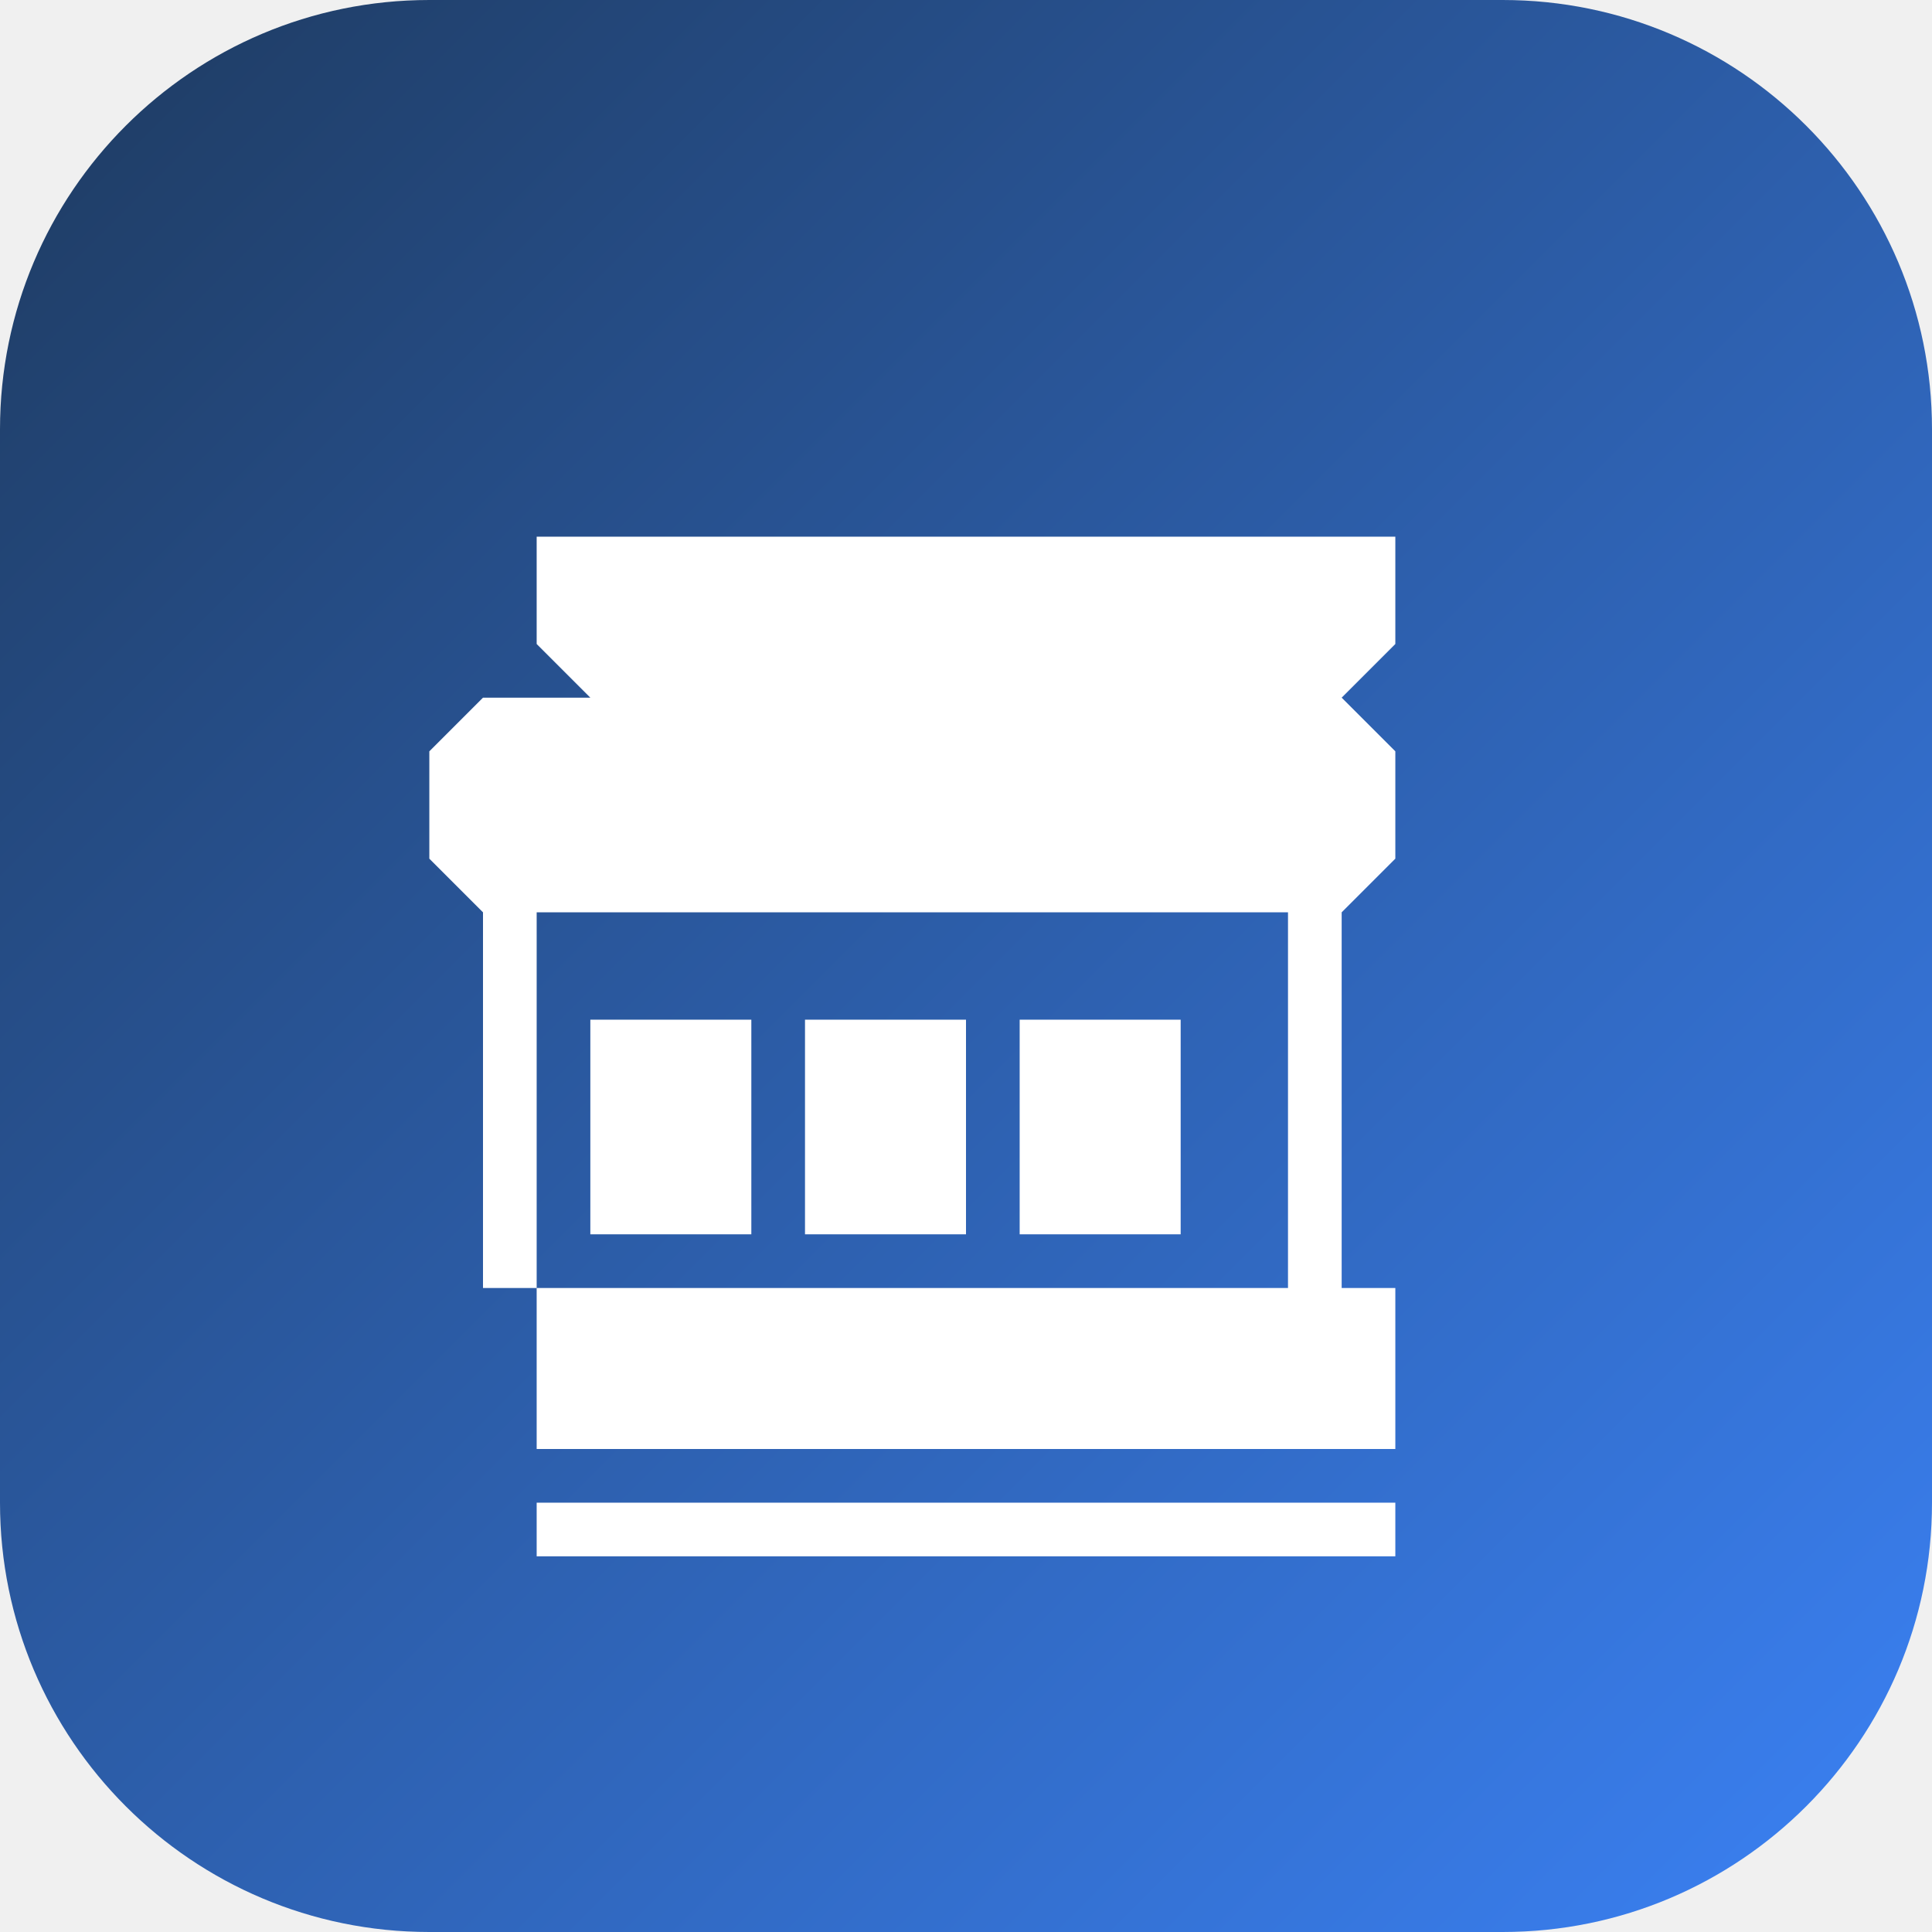
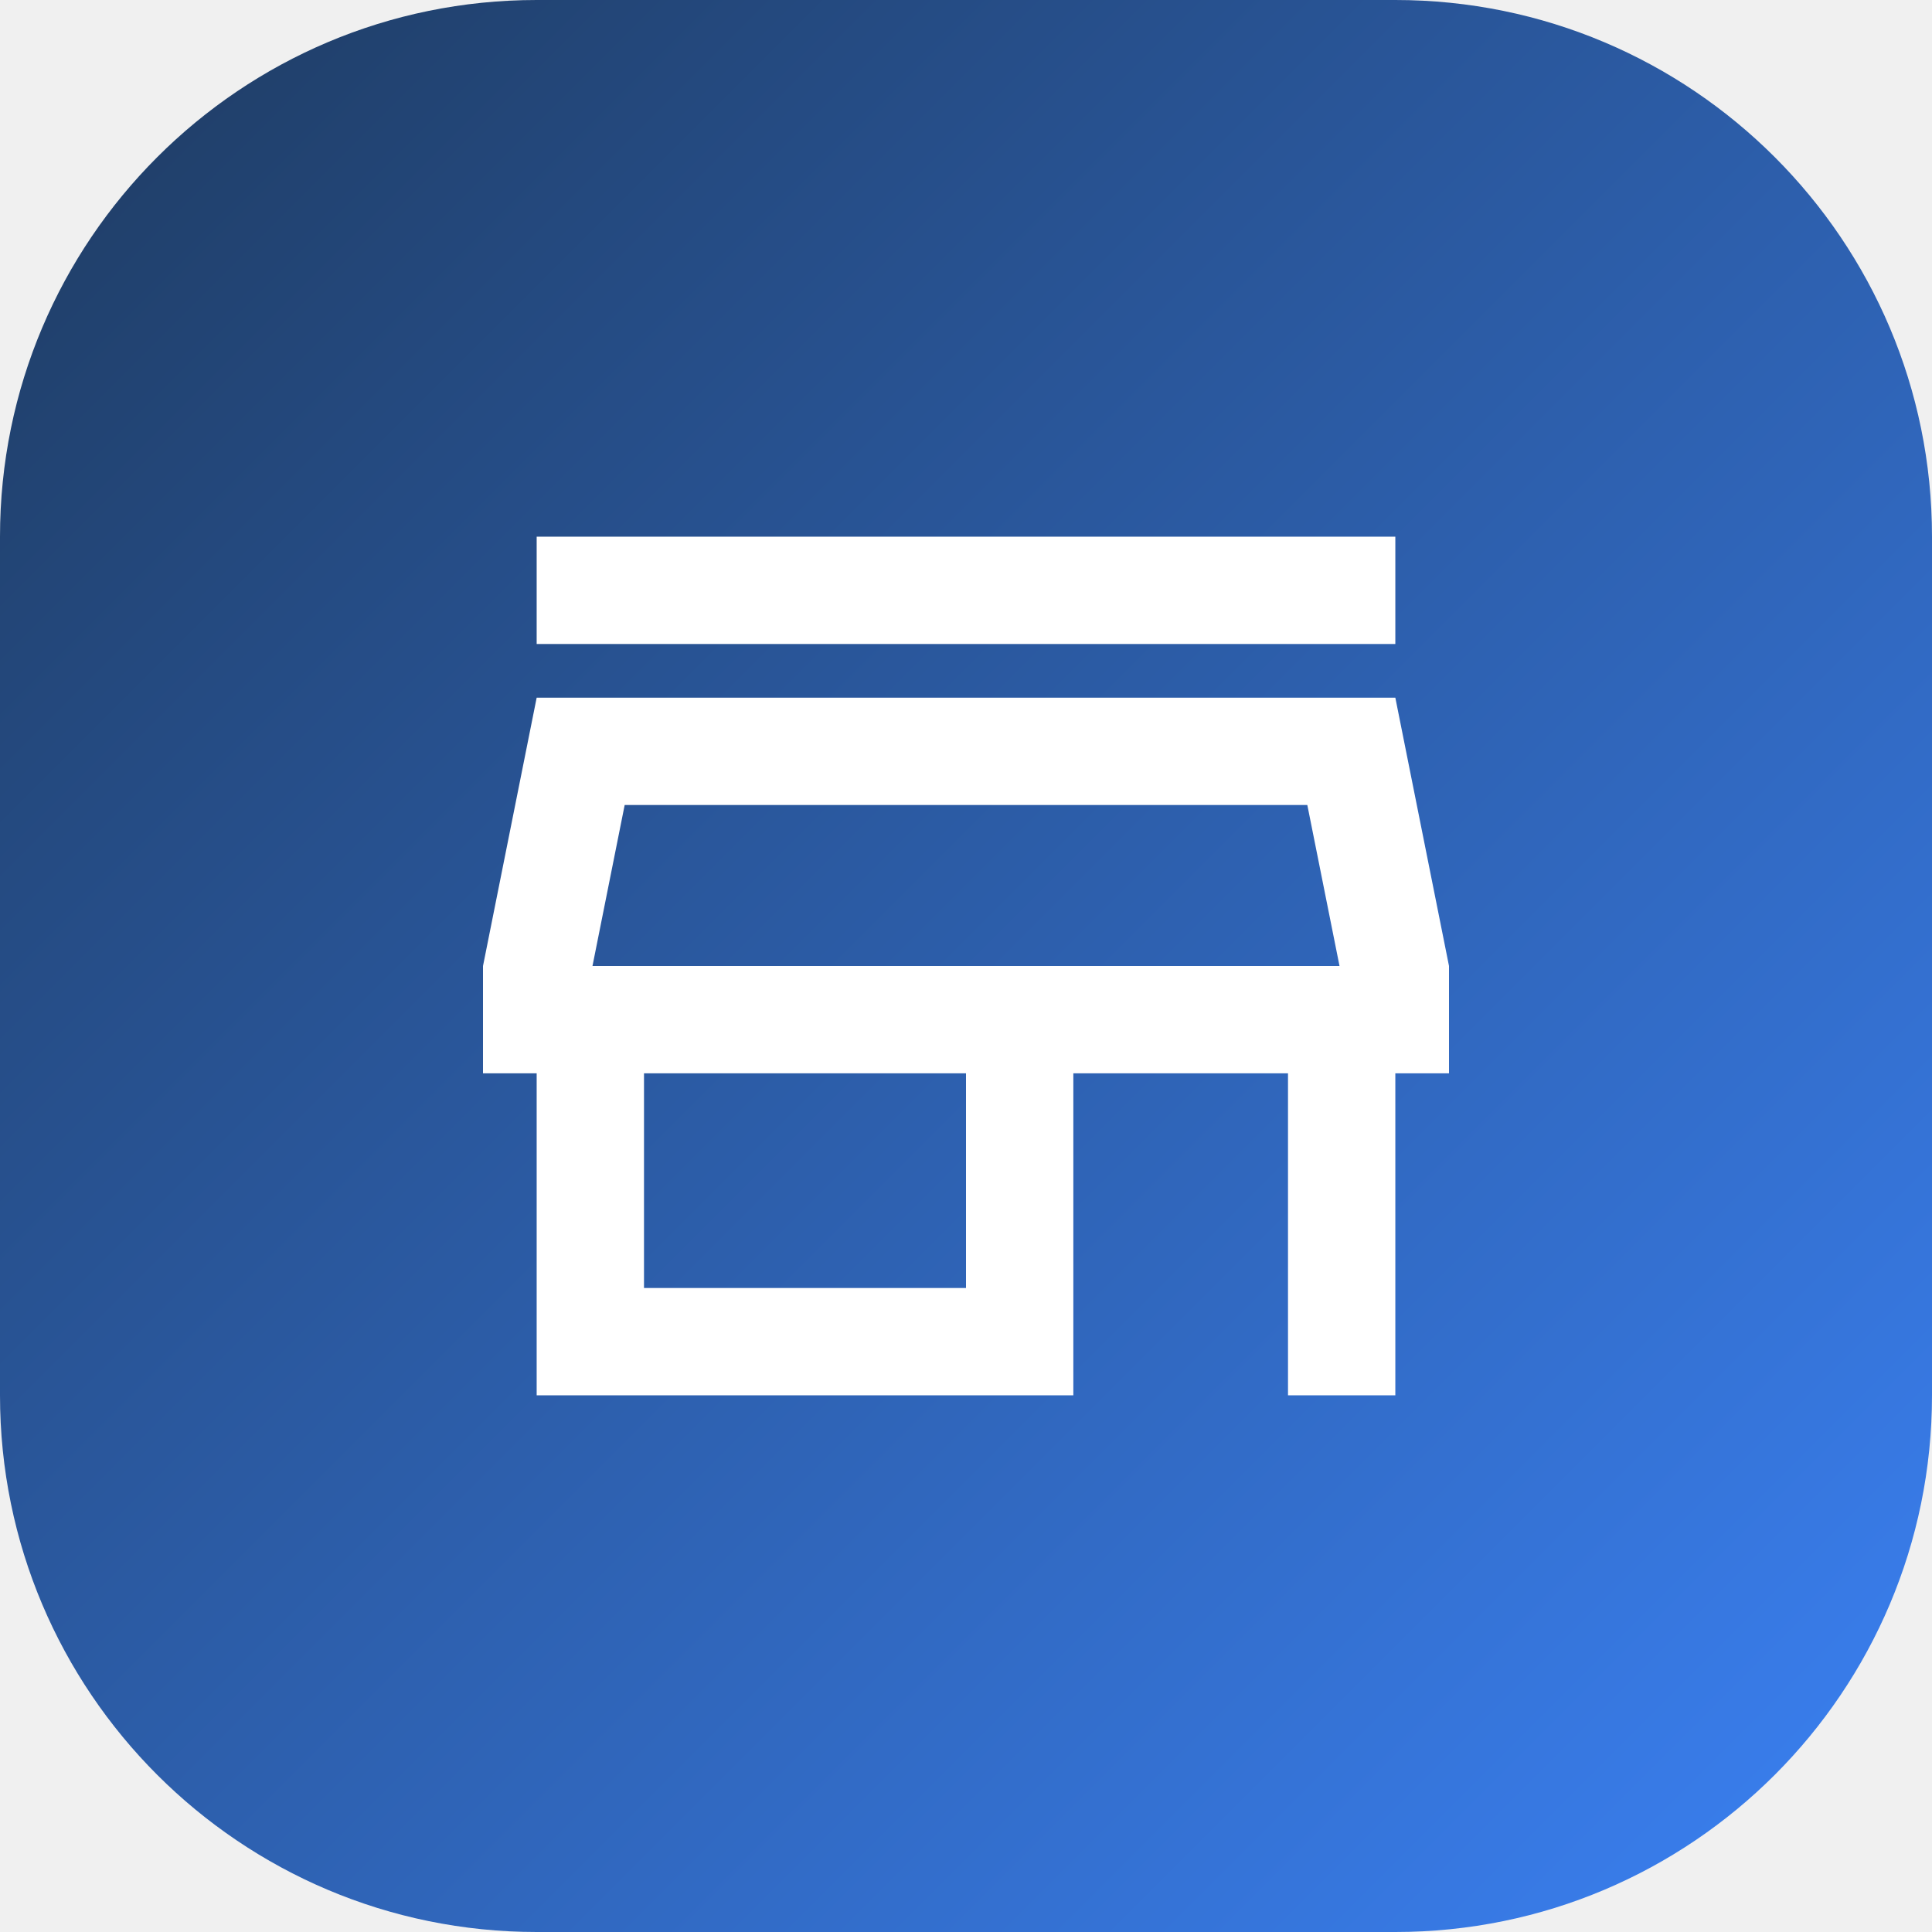
<svg xmlns="http://www.w3.org/2000/svg" viewBox="0 0 36 36">
  <defs>
    <linearGradient id="g" x1="0%" y1="0%" x2="100%" y2="100%">
      <stop offset="0%" stop-color="#1e3a5f" />
      <stop offset="100%" stop-color="#3b82f6" />
    </linearGradient>
  </defs>
-   <rect width="36" height="36" rx="8" fill="url(#g)" />
-   <g transform="translate(6, 6) scale(1.0)">
-     <path fill="white" d="M20 4H4v2l1 1h14l1-1V4zm1 3H3l-1 1v2l1 1v7h1v-7h14v7h1V11l1-1V8l-1-1zM8 17H5v-4h3v4zm4 0h-3v-4h3v4zm4 0h-3v-4h3v4zm4 1v3H4v-3h16zm0 4H4v1h16v-1z" />
+   <rect width="36" height="36" rx="10" fill="url(#g)" />
+   <g transform="translate(6, 6)">
+     <path fill="white" d="M18.36 9l.6 3H5.04l.6-3h12.72M20 4H4v2h16V4zm0 3H4l-1 5v2h1v6h10v-6h4v6h2v-6h1v-2l-1-5zM6 18v-4h6v4H6z" />
  </g>
</svg>
